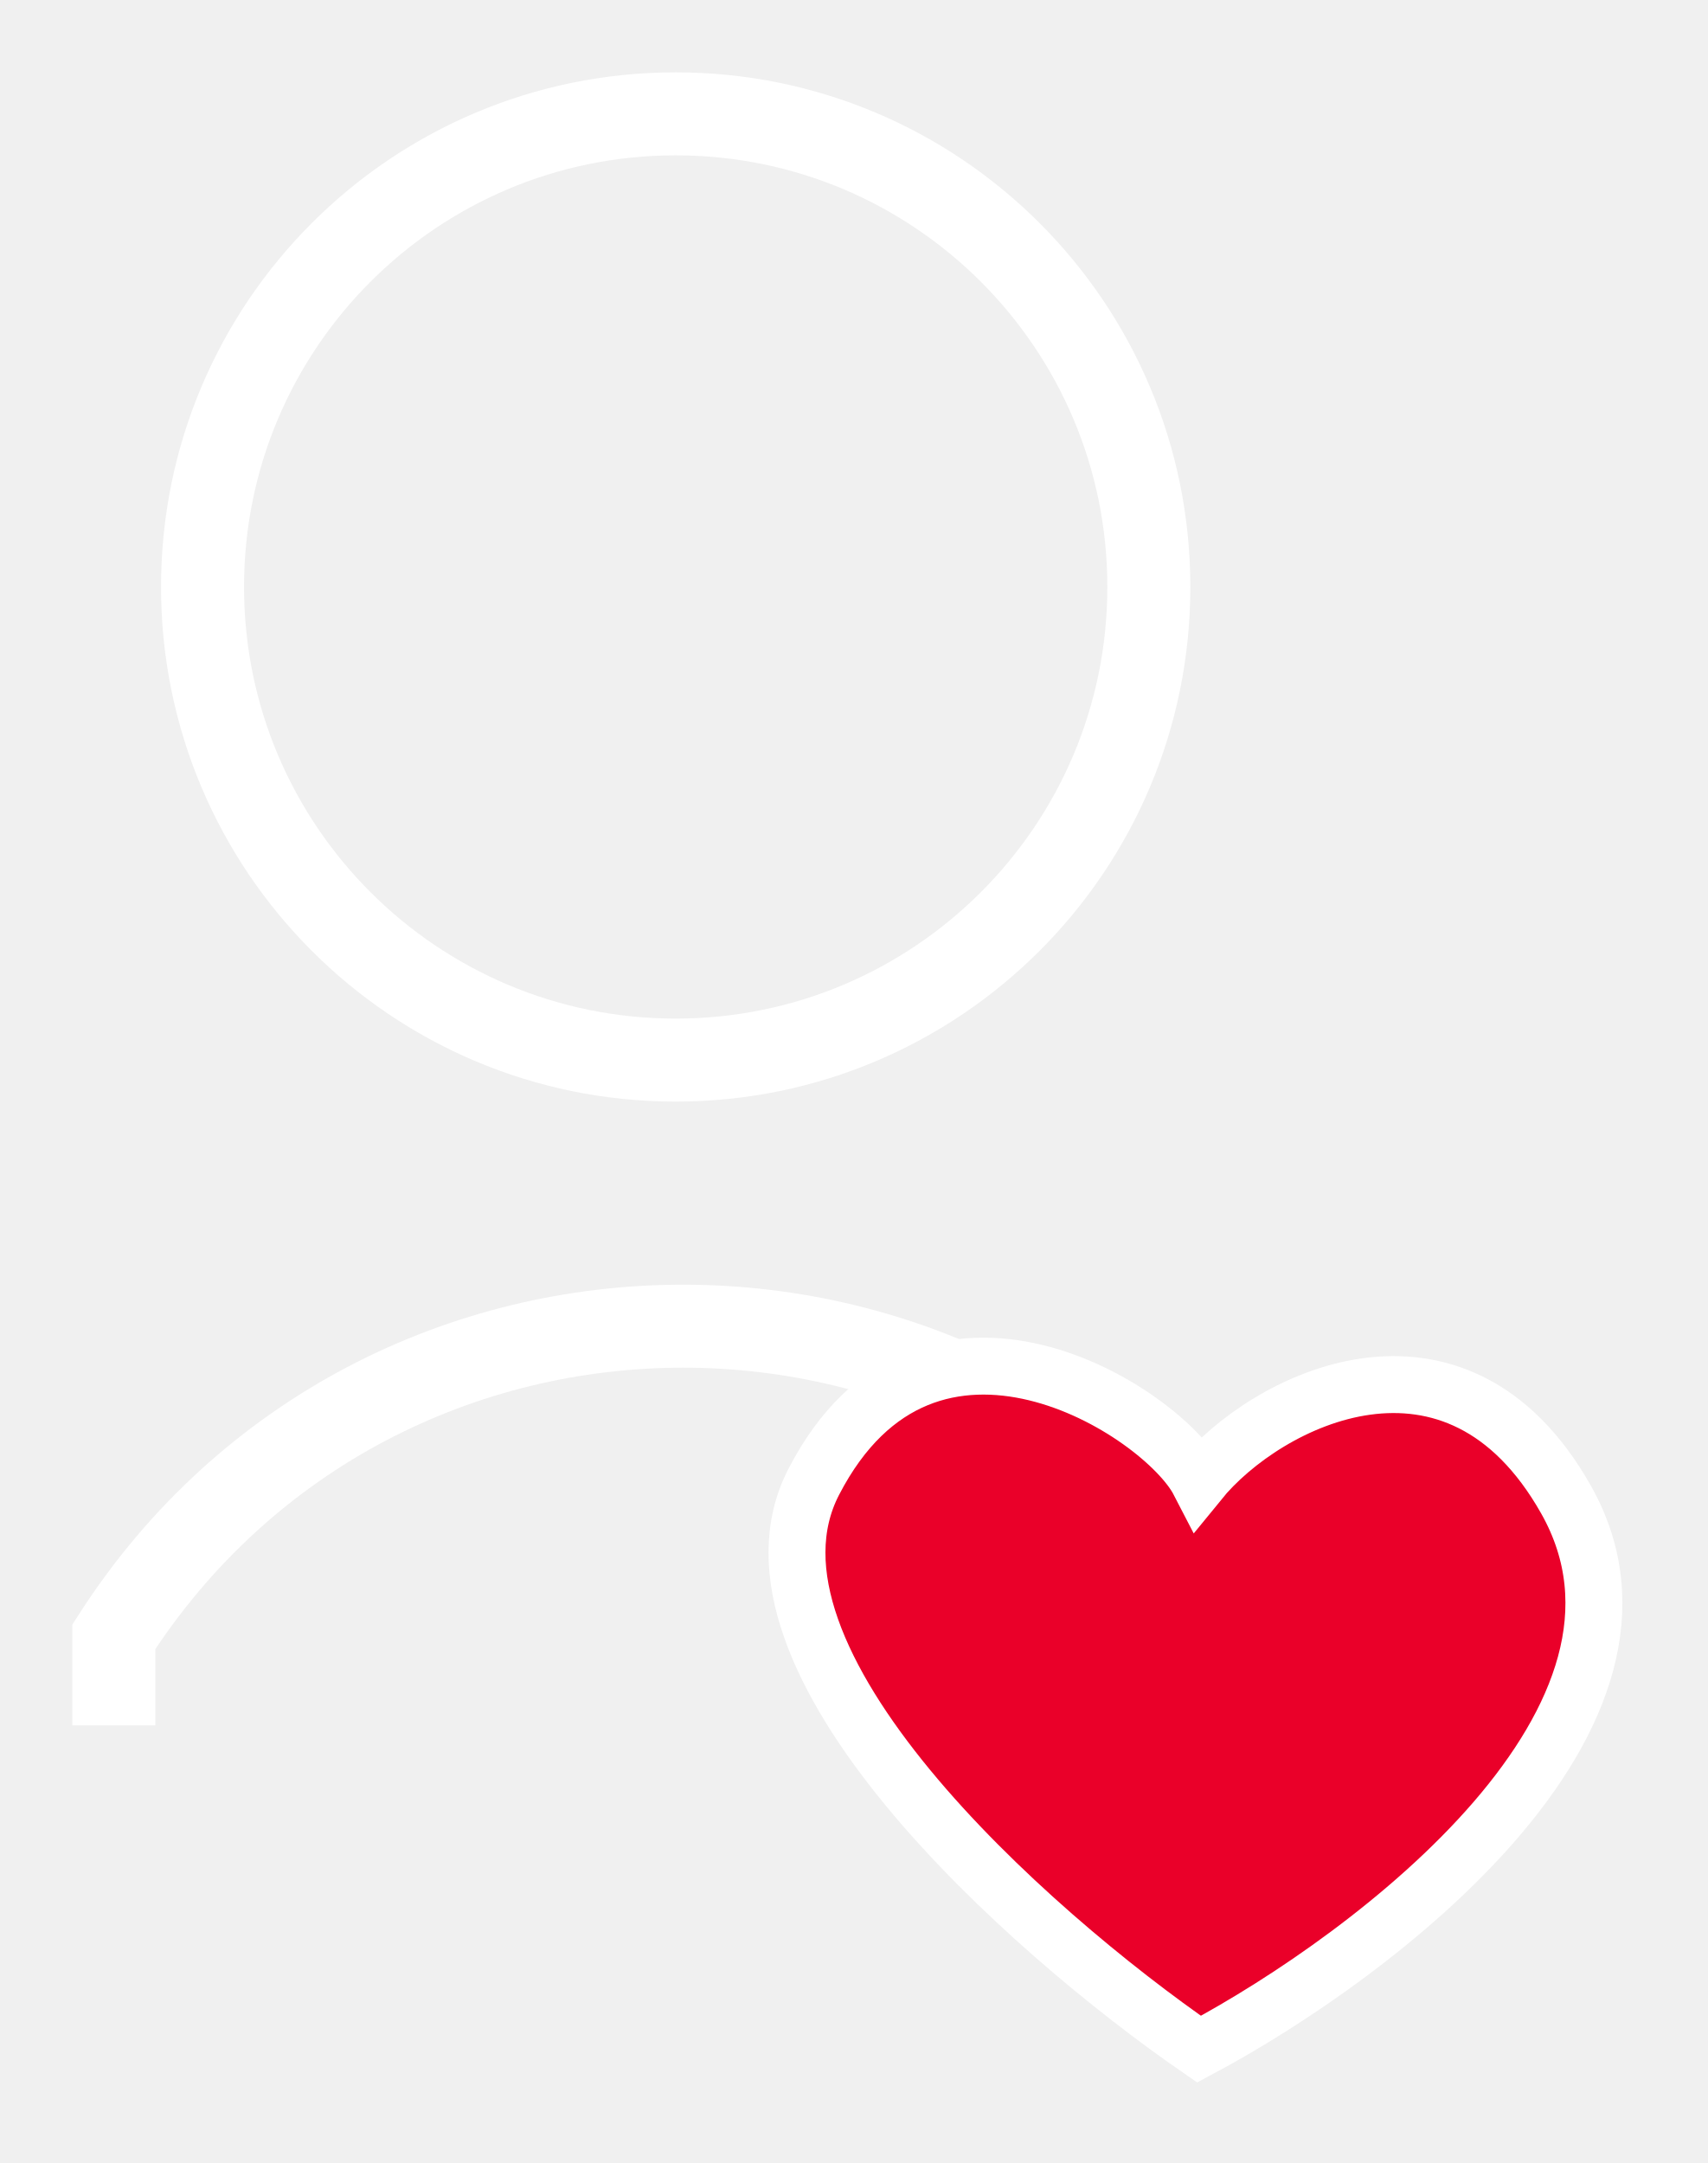
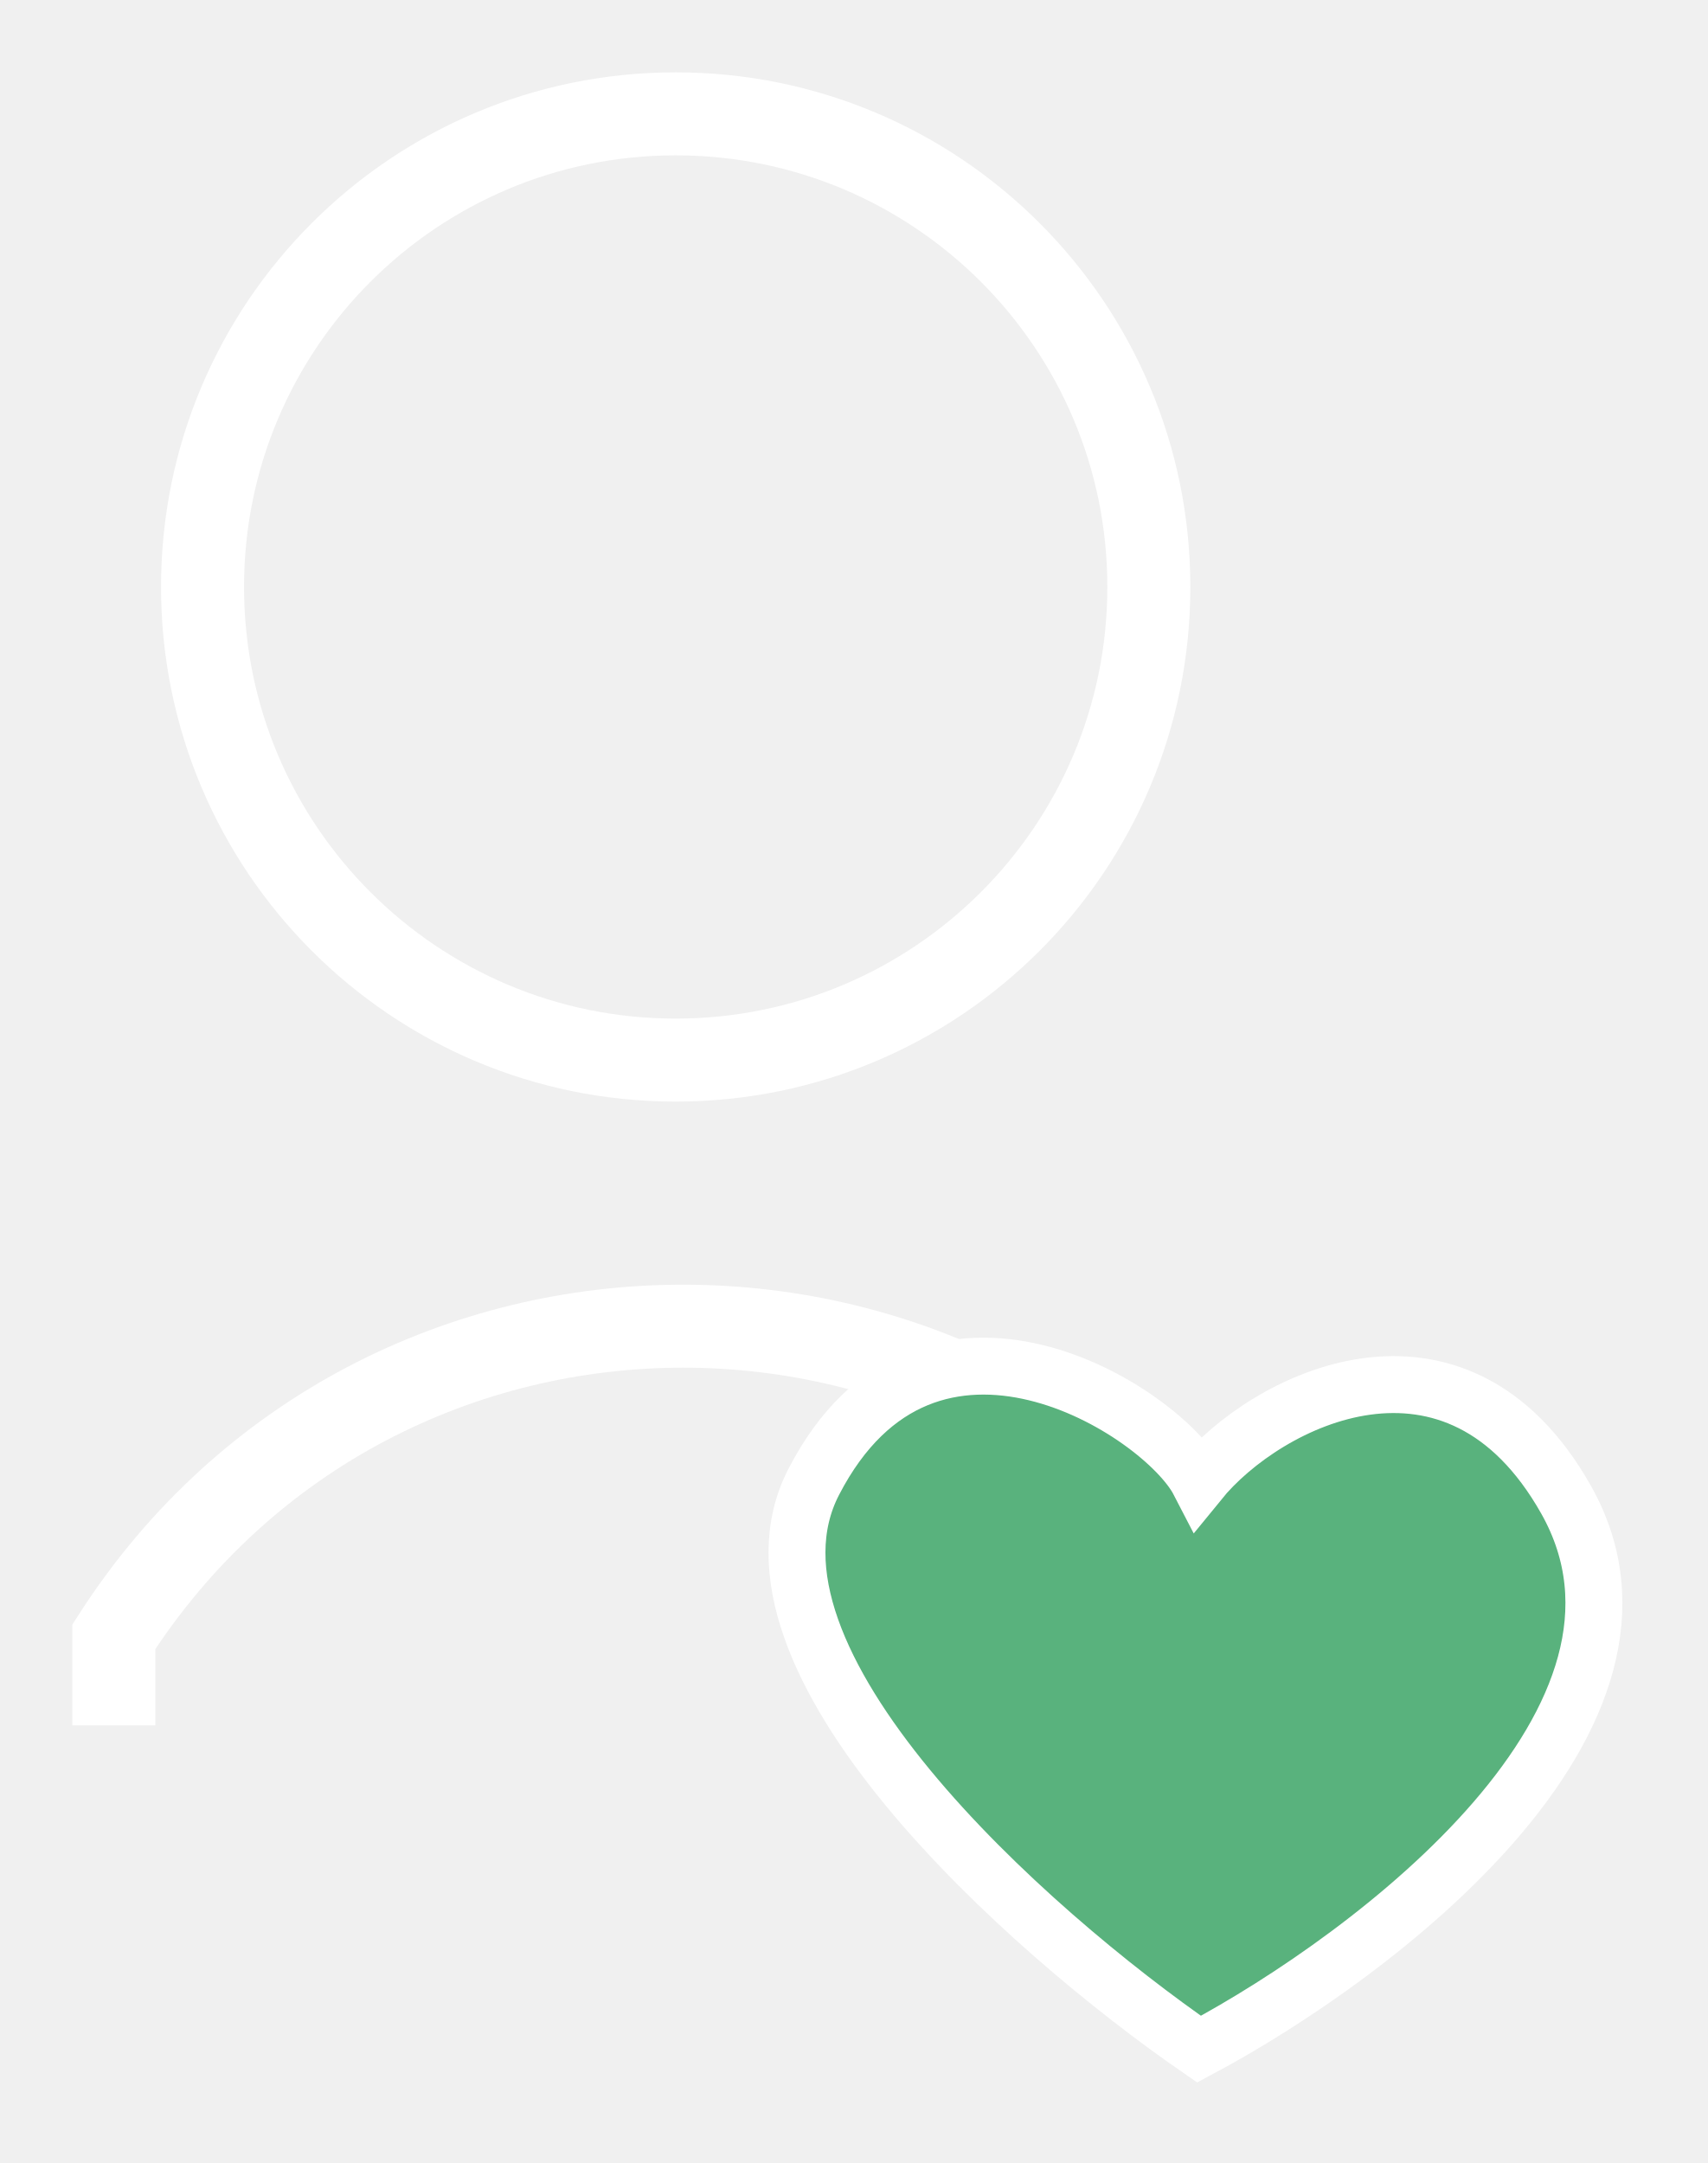
<svg xmlns="http://www.w3.org/2000/svg" width="15" height="19" viewBox="0 0 15 19" fill="none">
  <path d="M5.935 9.312C8.23 9.312 10.091 7.451 10.091 5.156C10.091 2.861 8.23 1 5.935 1C3.64 1 1.779 2.861 1.779 5.156C1.779 7.451 3.64 9.312 5.935 9.312Z" stroke="white" stroke-width="0.729" stroke-miterlimit="10" />
  <path d="M11 15.156V14.377C8.662 10.74 3.338 10.74 1 14.377V15.156" stroke="white" stroke-width="0.729" stroke-miterlimit="10" />
-   <path d="M13.755 13.172C12.788 11.459 11.123 12.289 10.532 13.016C10.21 12.393 8.149 11.081 7.148 13.016C6.342 14.573 9.028 16.962 10.532 18C12.09 17.169 14.835 15.085 13.755 13.172Z" fill="#EA0029" stroke="white" stroke-width="0.5" />
+   <path d="M13.755 13.172C12.788 11.459 11.123 12.289 10.532 13.016C10.21 12.393 8.149 11.081 7.148 13.016C6.342 14.573 9.028 16.962 10.532 18C12.09 17.169 14.835 15.085 13.755 13.172Z" fill="#59B27D" stroke="white" stroke-width="0.5" />
</svg>
